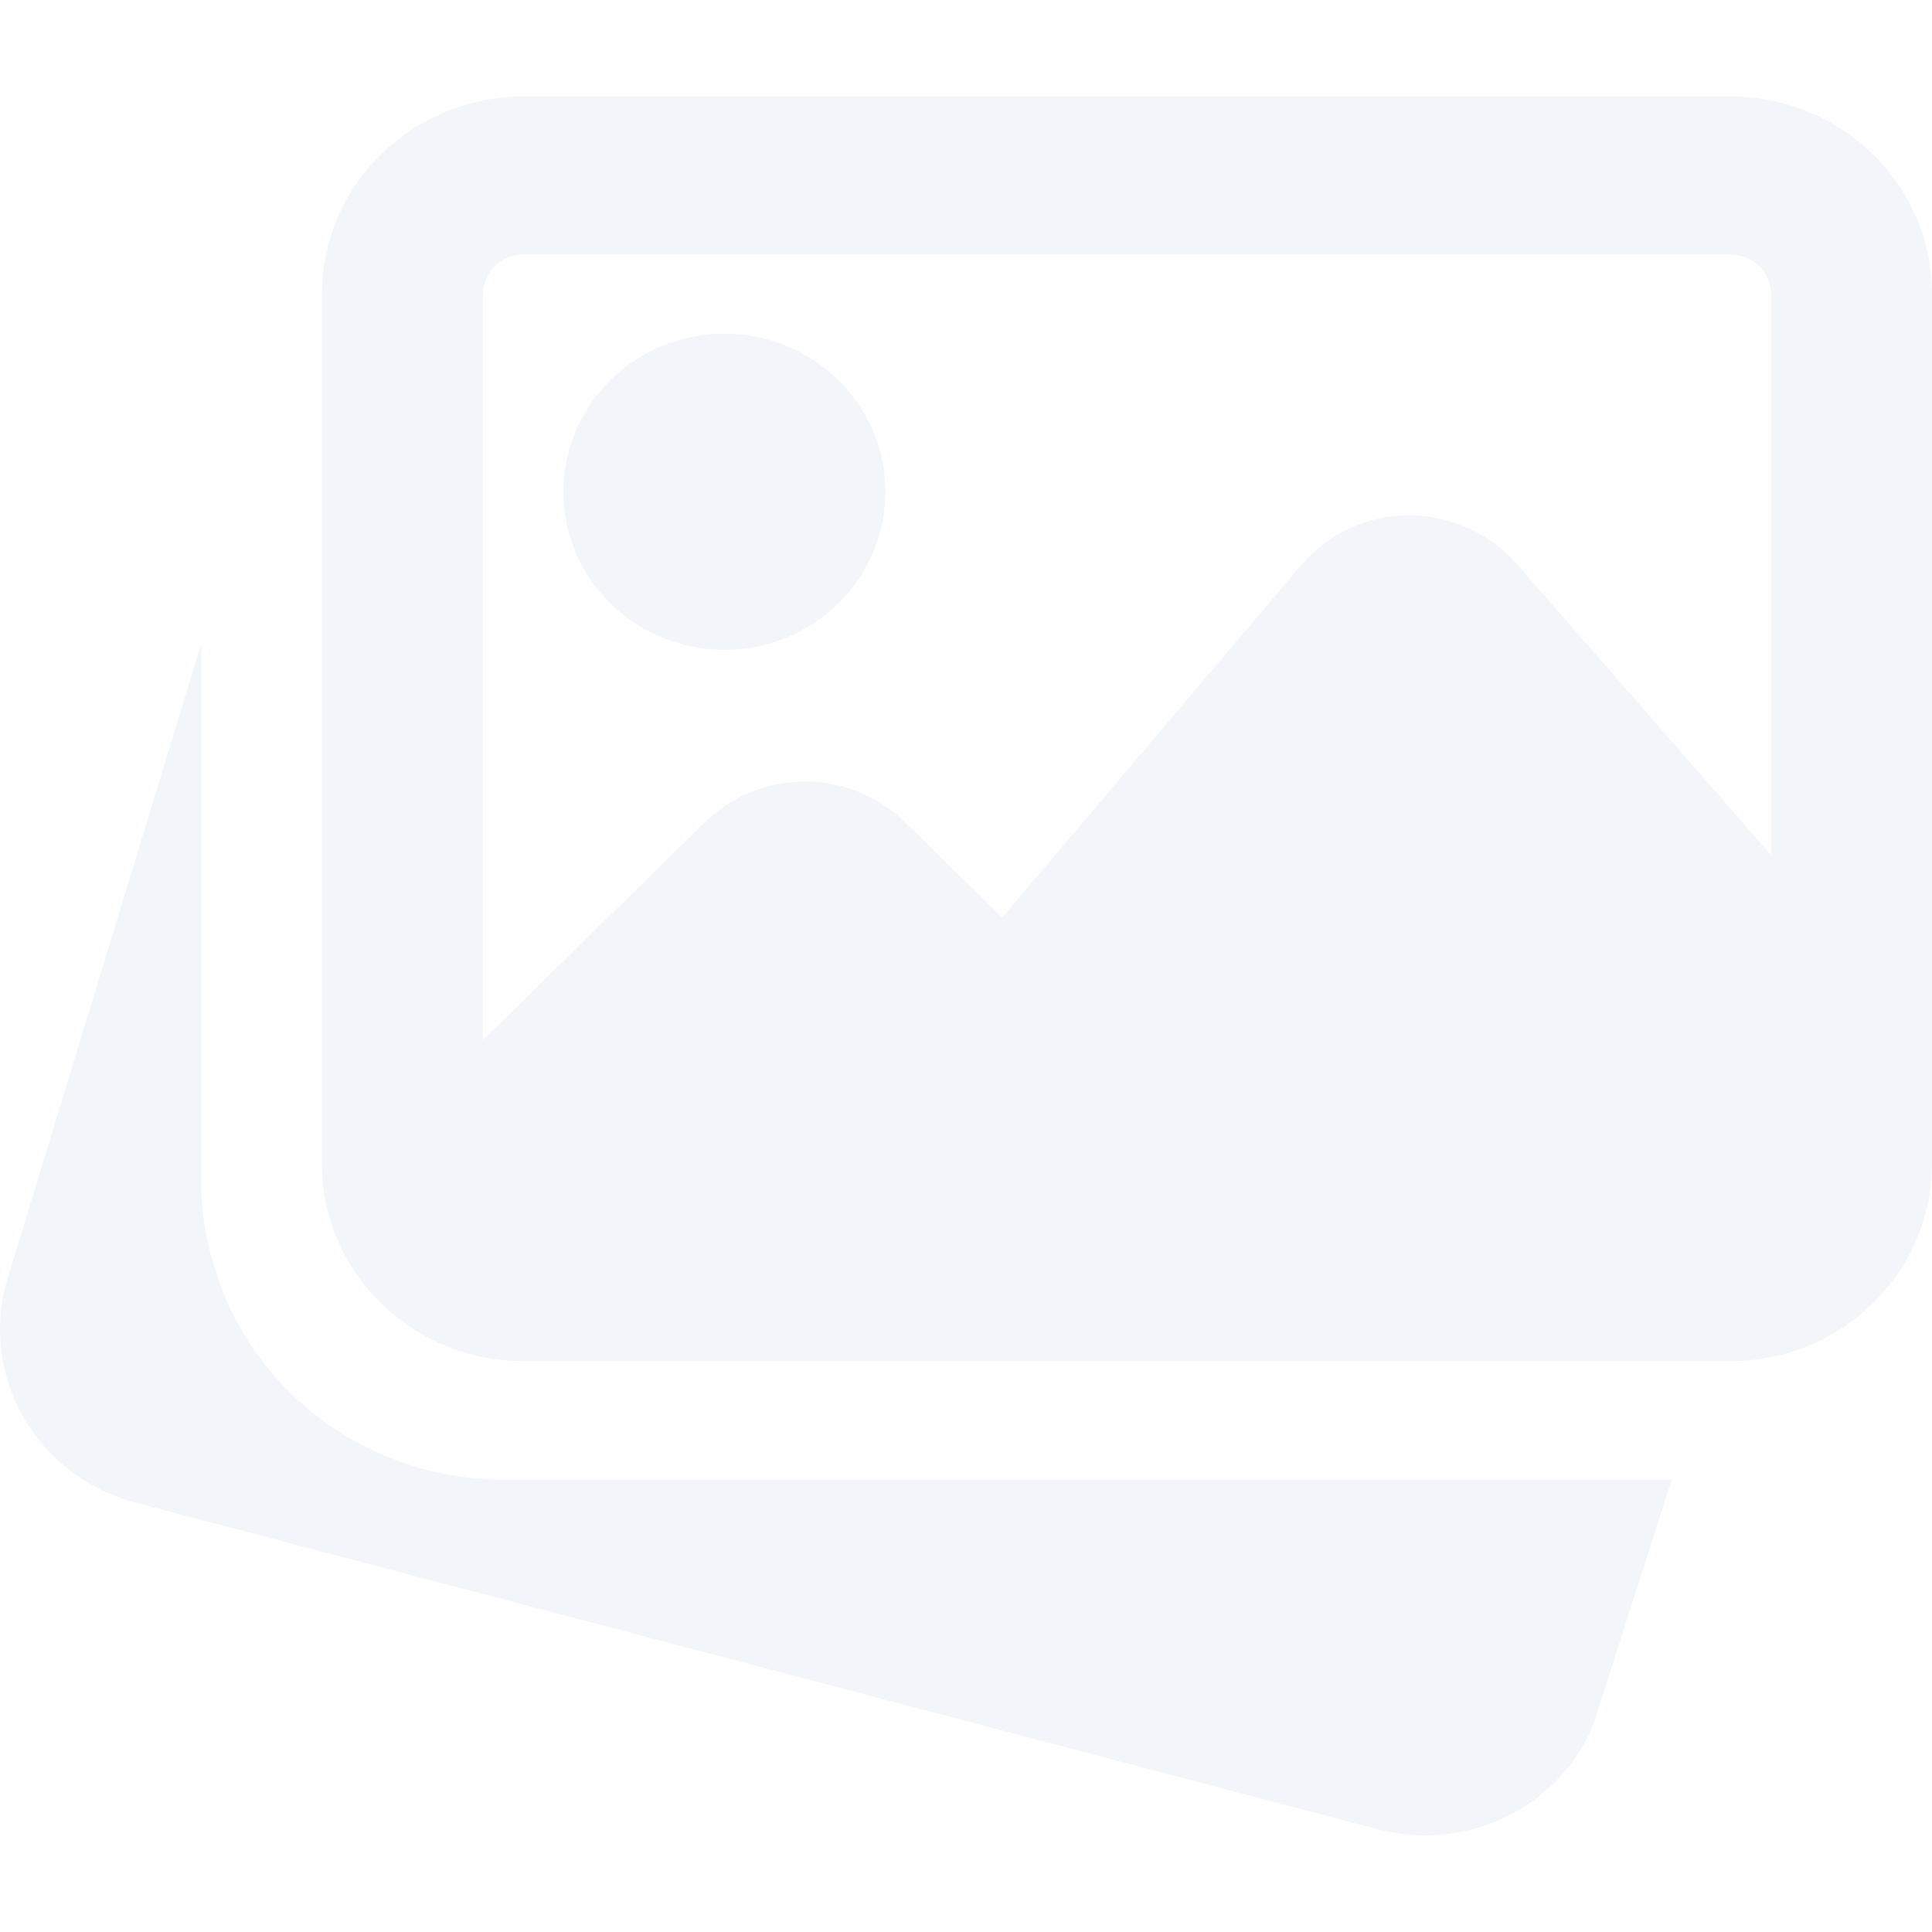
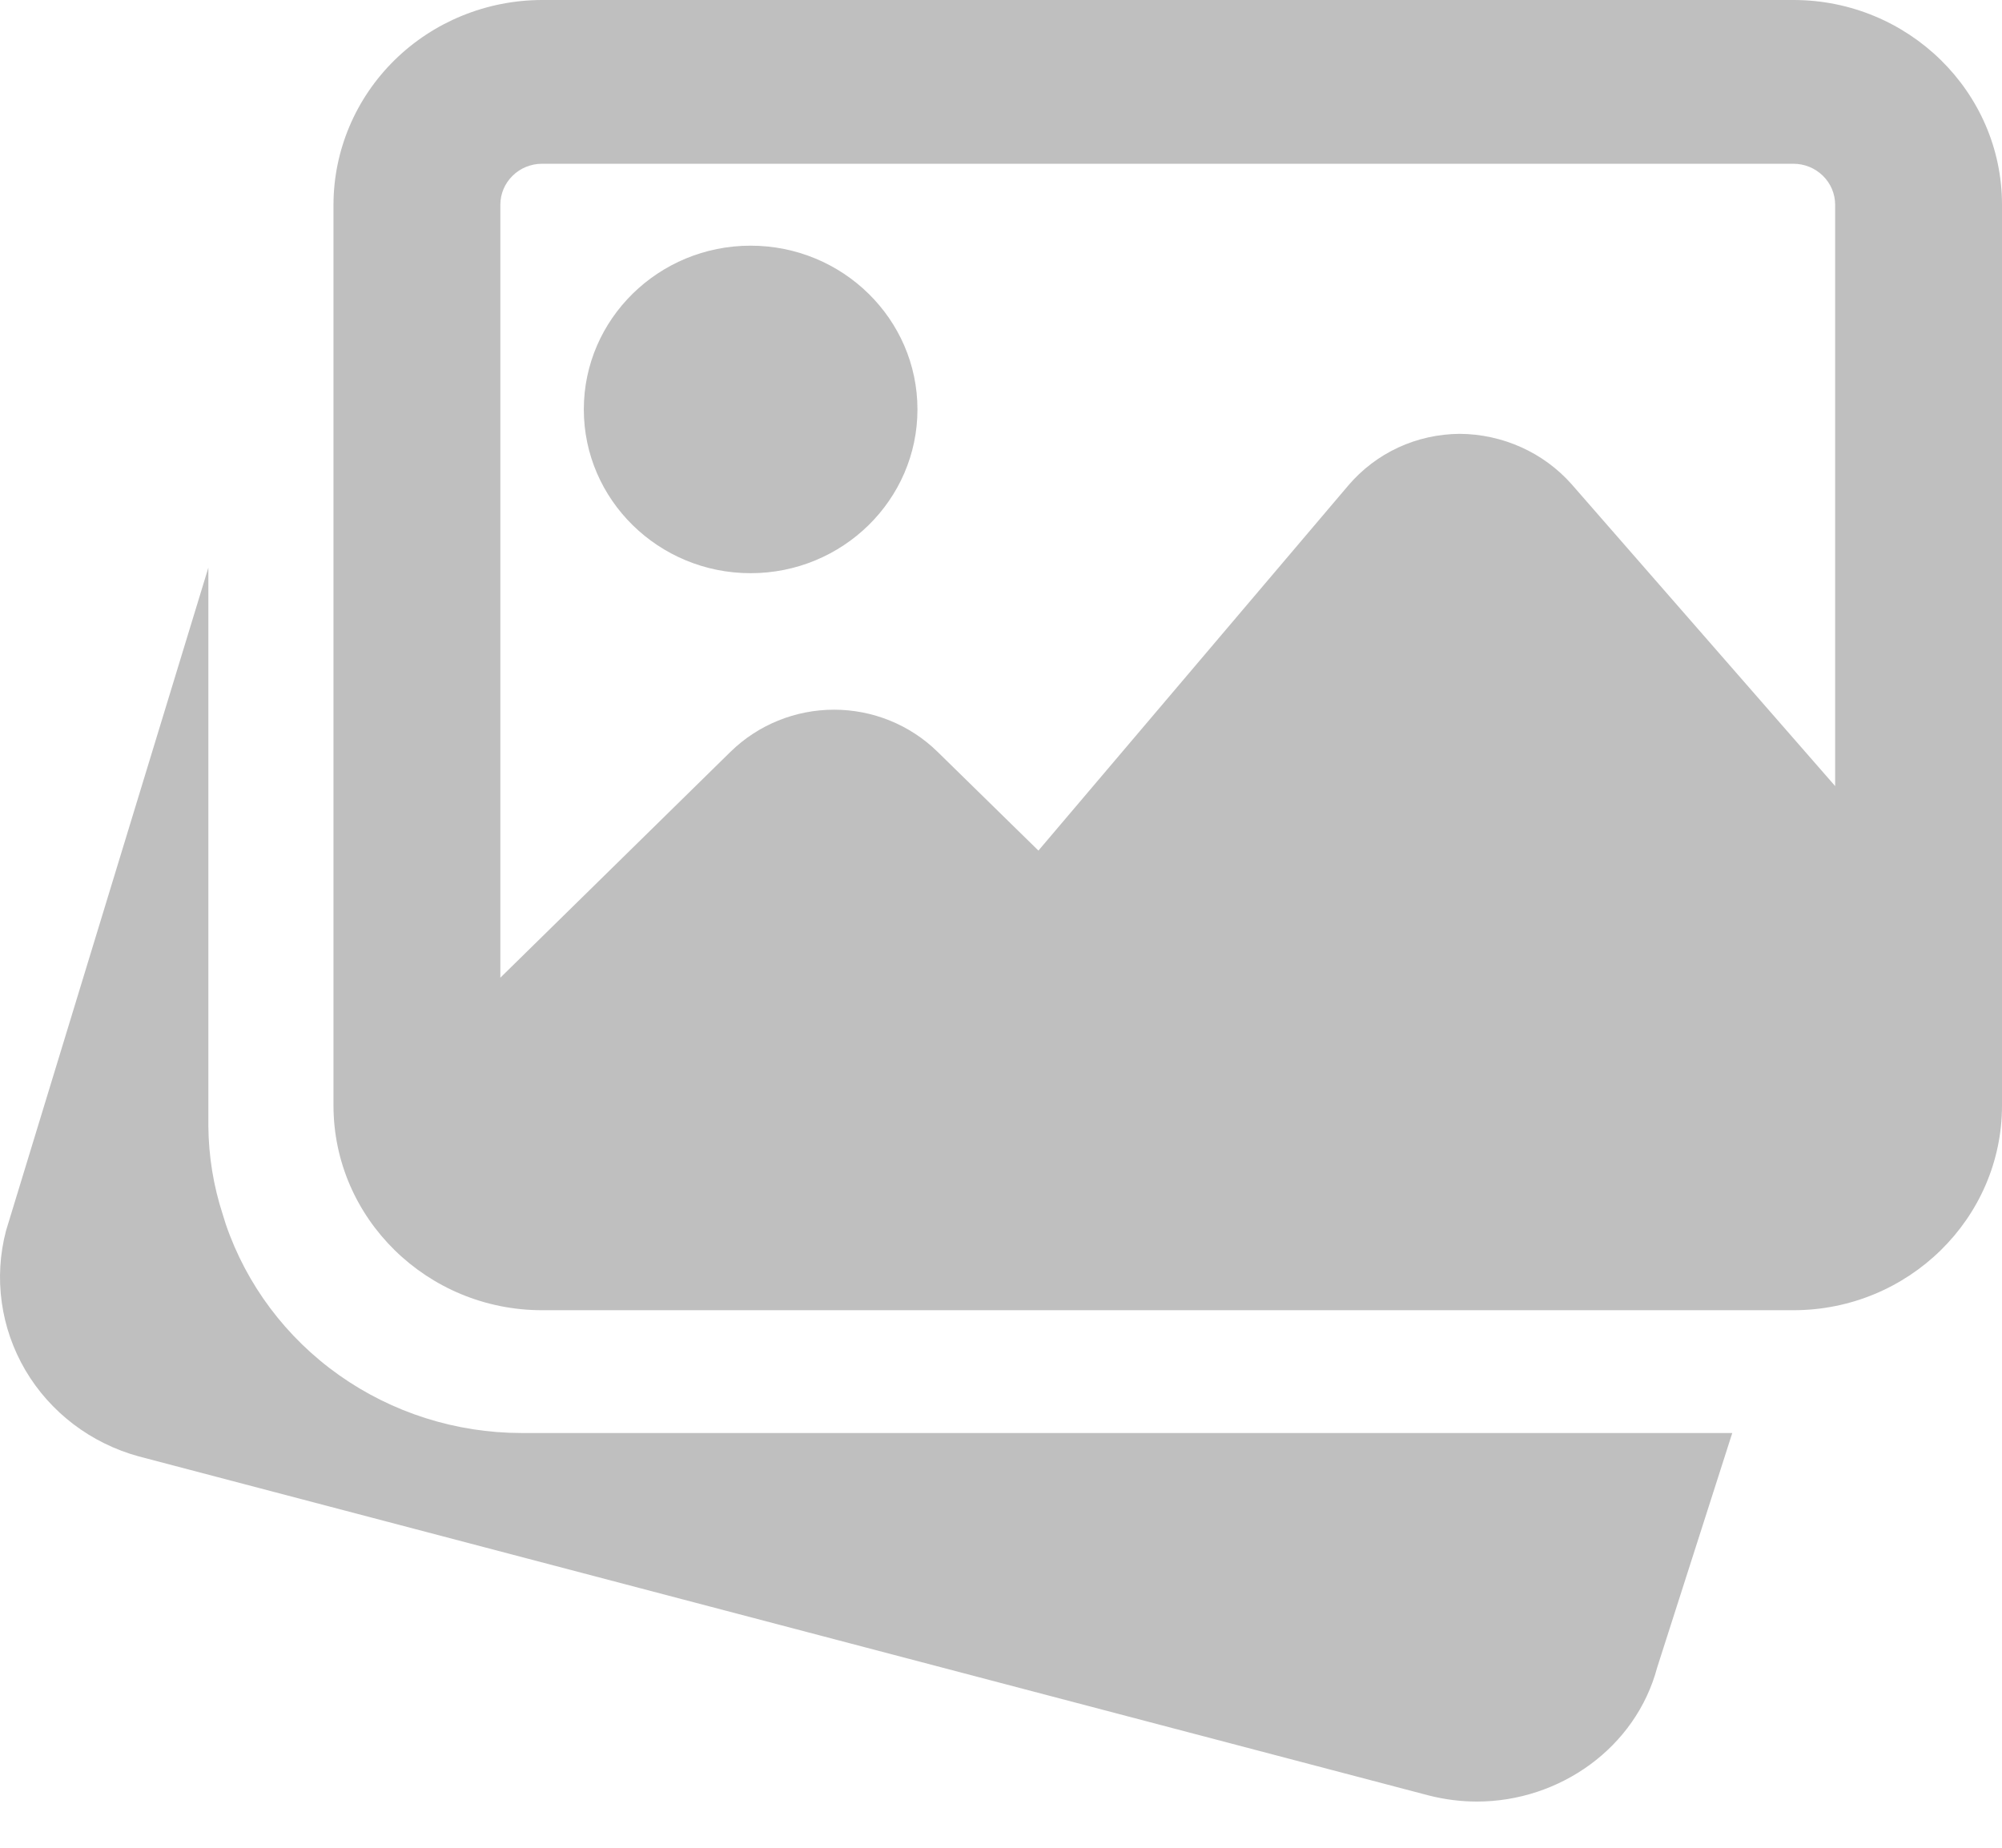
- <svg xmlns="http://www.w3.org/2000/svg" width="26" height="26" viewBox="0 0 26 26" fill="none">
-   <path d="M6.769 19.913C5.921 19.911 5.094 19.649 4.406 19.162C3.717 18.675 3.202 17.989 2.932 17.2L2.894 17.077C2.772 16.704 2.709 16.316 2.706 15.924V8.672L0.078 17.286C-0.083 17.899 0.008 18.549 0.33 19.097C0.653 19.645 1.181 20.047 1.803 20.216L18.556 24.621C18.765 24.674 18.974 24.699 19.18 24.699C20.259 24.699 21.245 23.996 21.521 22.96L22.497 19.913H6.769ZM9.748 8.745C10.944 8.745 11.915 7.791 11.915 6.618C11.915 5.444 10.944 4.49 9.748 4.49C8.553 4.49 7.582 5.444 7.582 6.618C7.582 7.791 8.553 8.745 9.748 8.745Z" fill="#F2F5F9" />
-   <path d="M23.292 1.299H7.041C6.322 1.3 5.634 1.58 5.126 2.079C4.619 2.577 4.333 3.253 4.332 3.958V15.658C4.332 17.124 5.548 18.317 7.041 18.317H23.292C24.785 18.317 26 17.124 26 15.658V3.958C26 2.492 24.785 1.299 23.292 1.299ZM7.041 3.426H23.292C23.436 3.426 23.573 3.482 23.675 3.582C23.776 3.682 23.834 3.817 23.834 3.958V11.509L20.411 7.588C20.23 7.384 20.007 7.22 19.756 7.107C19.506 6.995 19.234 6.935 18.958 6.934C18.682 6.935 18.409 6.996 18.159 7.112C17.909 7.228 17.688 7.396 17.511 7.605L13.487 12.347L12.176 11.063C11.819 10.714 11.336 10.517 10.833 10.517C10.329 10.517 9.846 10.714 9.489 11.063L6.499 13.998V3.958C6.499 3.817 6.556 3.682 6.658 3.582C6.759 3.482 6.897 3.426 7.041 3.426Z" fill="#F2F5F9" />
+ <svg xmlns="http://www.w3.org/2000/svg" width="26" height="24" viewBox="0 0 26 24" fill="none">
+   <path d="M6.769 18.613C5.921 18.612 5.094 18.349 4.406 17.863C3.717 17.376 3.202 16.69 2.932 15.9L2.894 15.778C2.772 15.405 2.709 15.016 2.706 14.625V7.373L0.078 15.986C-0.083 16.599 0.008 17.25 0.33 17.798C0.653 18.346 1.181 18.747 1.803 18.917L18.556 23.321C18.765 23.374 18.974 23.4 19.18 23.4C20.259 23.4 21.245 22.697 21.521 21.661L22.497 18.613H6.769ZM9.748 7.445C10.944 7.445 11.915 6.491 11.915 5.318C11.915 4.145 10.944 3.191 9.748 3.191C8.553 3.191 7.582 4.145 7.582 5.318C7.582 6.491 8.553 7.445 9.748 7.445Z" fill="#BFBFBF" />
+   <path d="M23.291 0H7.04C6.322 0.001 5.633 0.281 5.125 0.78C4.618 1.278 4.332 1.954 4.331 2.659V14.359C4.331 15.825 5.547 17.018 7.04 17.018H23.291C24.784 17.018 26 15.825 26 14.359V2.659C26 1.193 24.784 0 23.291 0ZM7.04 2.127H23.291C23.435 2.127 23.572 2.183 23.674 2.283C23.776 2.383 23.833 2.518 23.833 2.659V10.21L20.41 6.289C20.229 6.085 20.006 5.921 19.756 5.809C19.505 5.696 19.233 5.637 18.957 5.635C18.681 5.637 18.408 5.697 18.158 5.813C17.908 5.929 17.687 6.098 17.51 6.306L13.486 11.048L12.175 9.764C11.819 9.415 11.335 9.218 10.832 9.218C10.328 9.218 9.845 9.415 9.488 9.764L6.498 12.699V2.659C6.498 2.518 6.555 2.383 6.657 2.283C6.758 2.183 6.896 2.127 7.04 2.127Z" fill="#BFBFBF" />
</svg>
